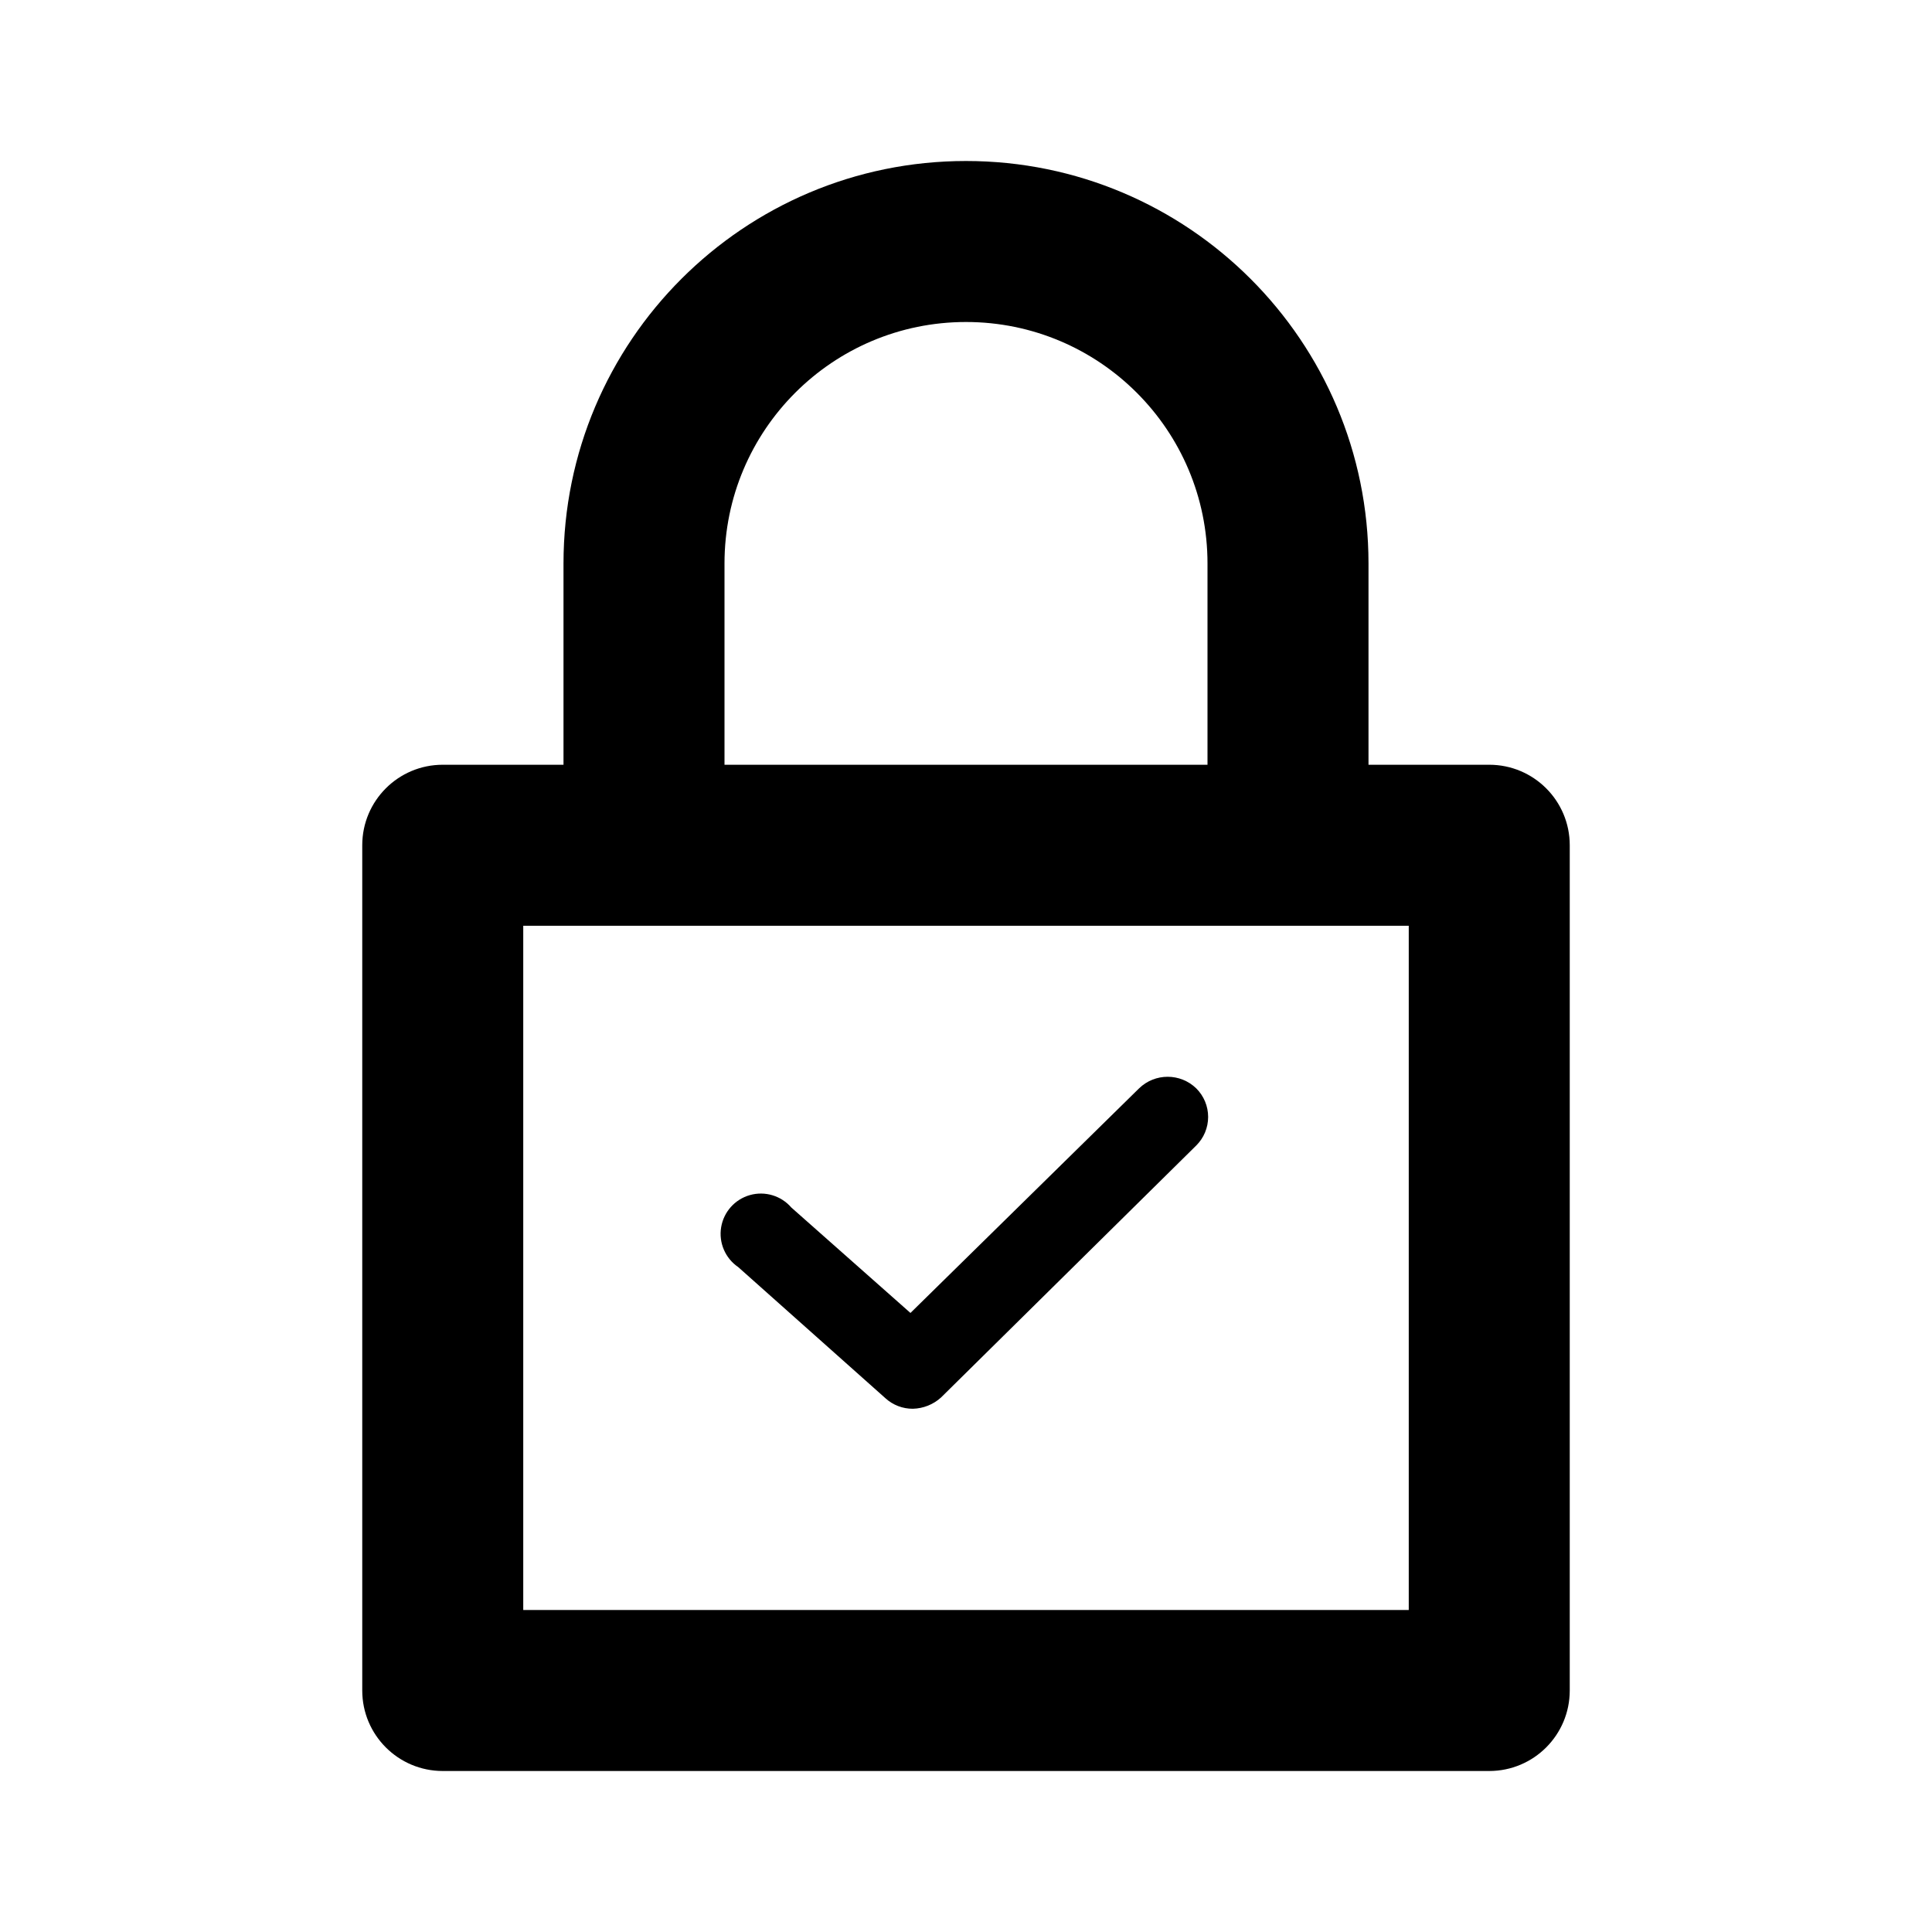
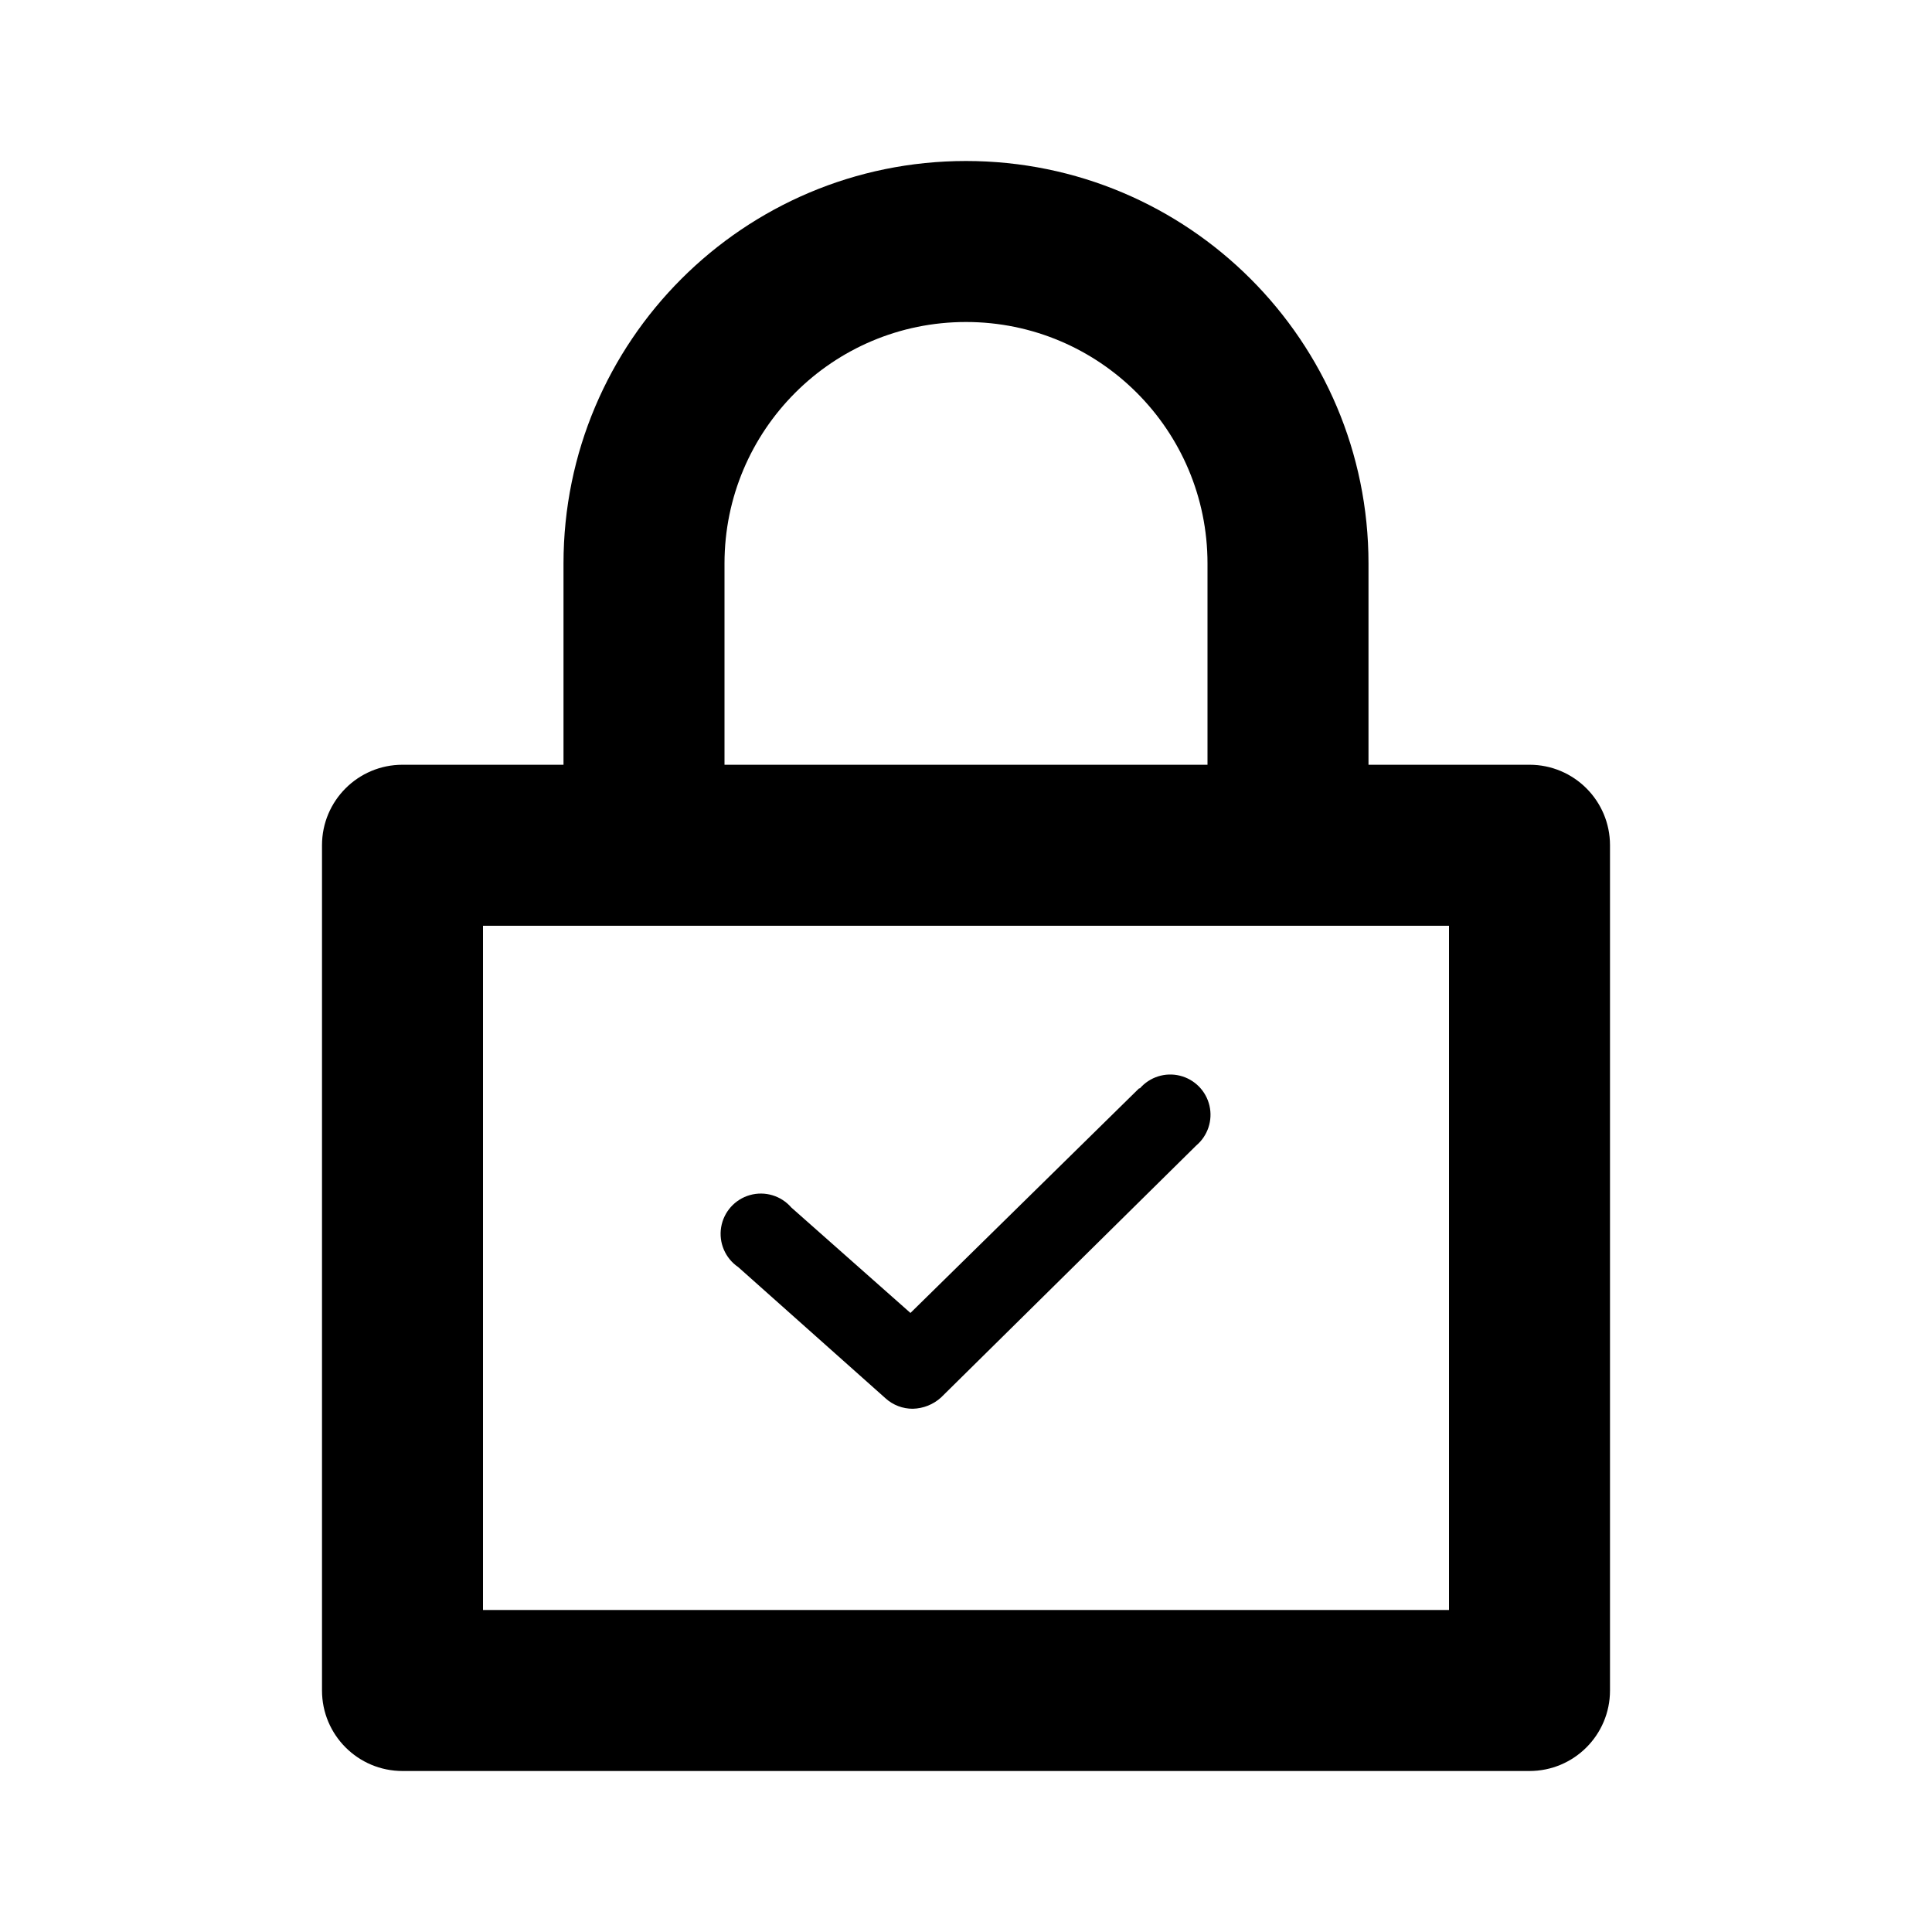
<svg xmlns="http://www.w3.org/2000/svg" viewBox="0 0 24 24">
-   <path d="M18.5 9.5H17V7A5 5 0 007 7v2.5H5.5a1 1 0 00-1 1V21a1 1 0 001 1h13a1 1 0 001-1V10.5a1 1 0 00-1-1zM9 7a3 3 0 016 0v2.5H9zm8.5 13h-11v-8.5h11z" />
-   <path d="M14.15 13.52l-2.84 2.79L9.83 15a.5.5 0 10-.66.74L11 17.37a.5.5 0 00.34.13.54.54 0 00.35-.14l3.17-3.13a.5.5 0 000-.71.51.51 0 00-.71 0z" />
+   <path d="M19 9.5h-2V7A5 5 0 007 7v2.5H5a1 1 0 00-1 1V21a1 1 0 001 1h14a1 1 0 001-1V10.5a1 1 0 00-1-1zM9 7a3 3 0 016 0v2.5H9zm9 13H6v-8.5h12z" />
+   <path d="M14.15 13.52l-2.84 2.79L9.83 15a.5.5 0 10-.66.74L11 17.37a.5.5 0 00.34.13.54.54 0 00.35-.14l3.17-3.13a.5.5 0 10-.7-.71z" />
</svg>
